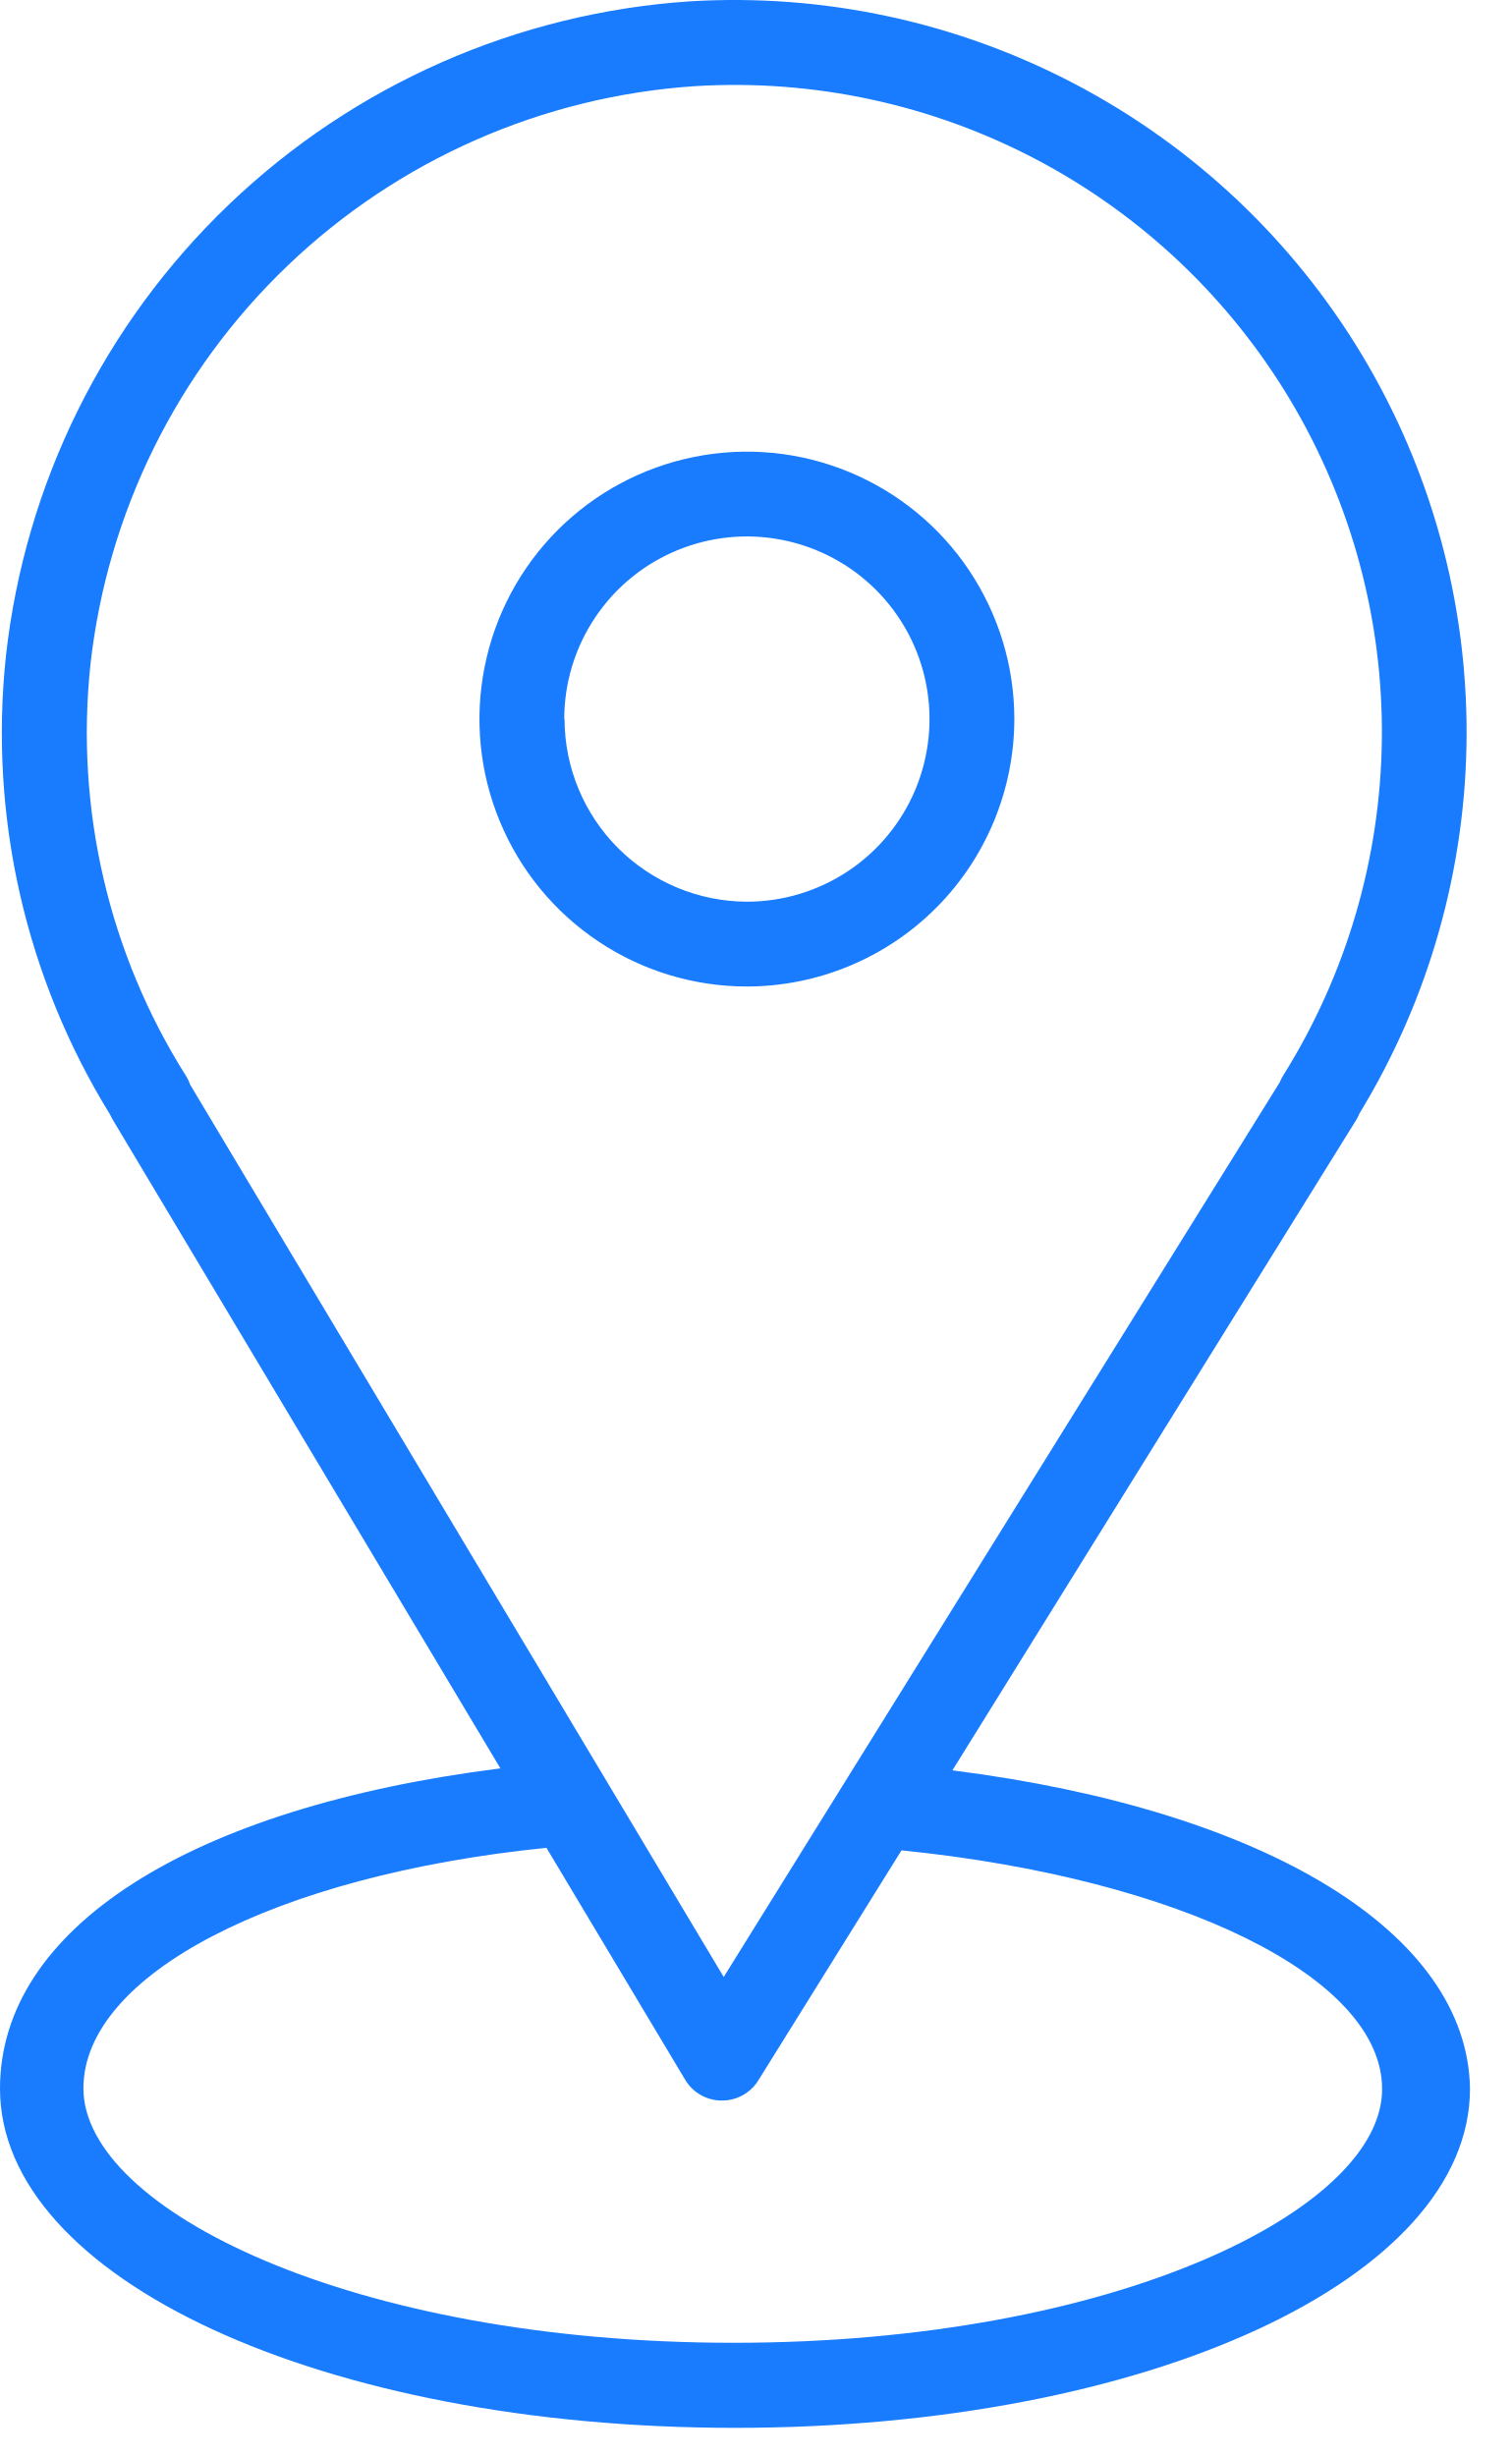
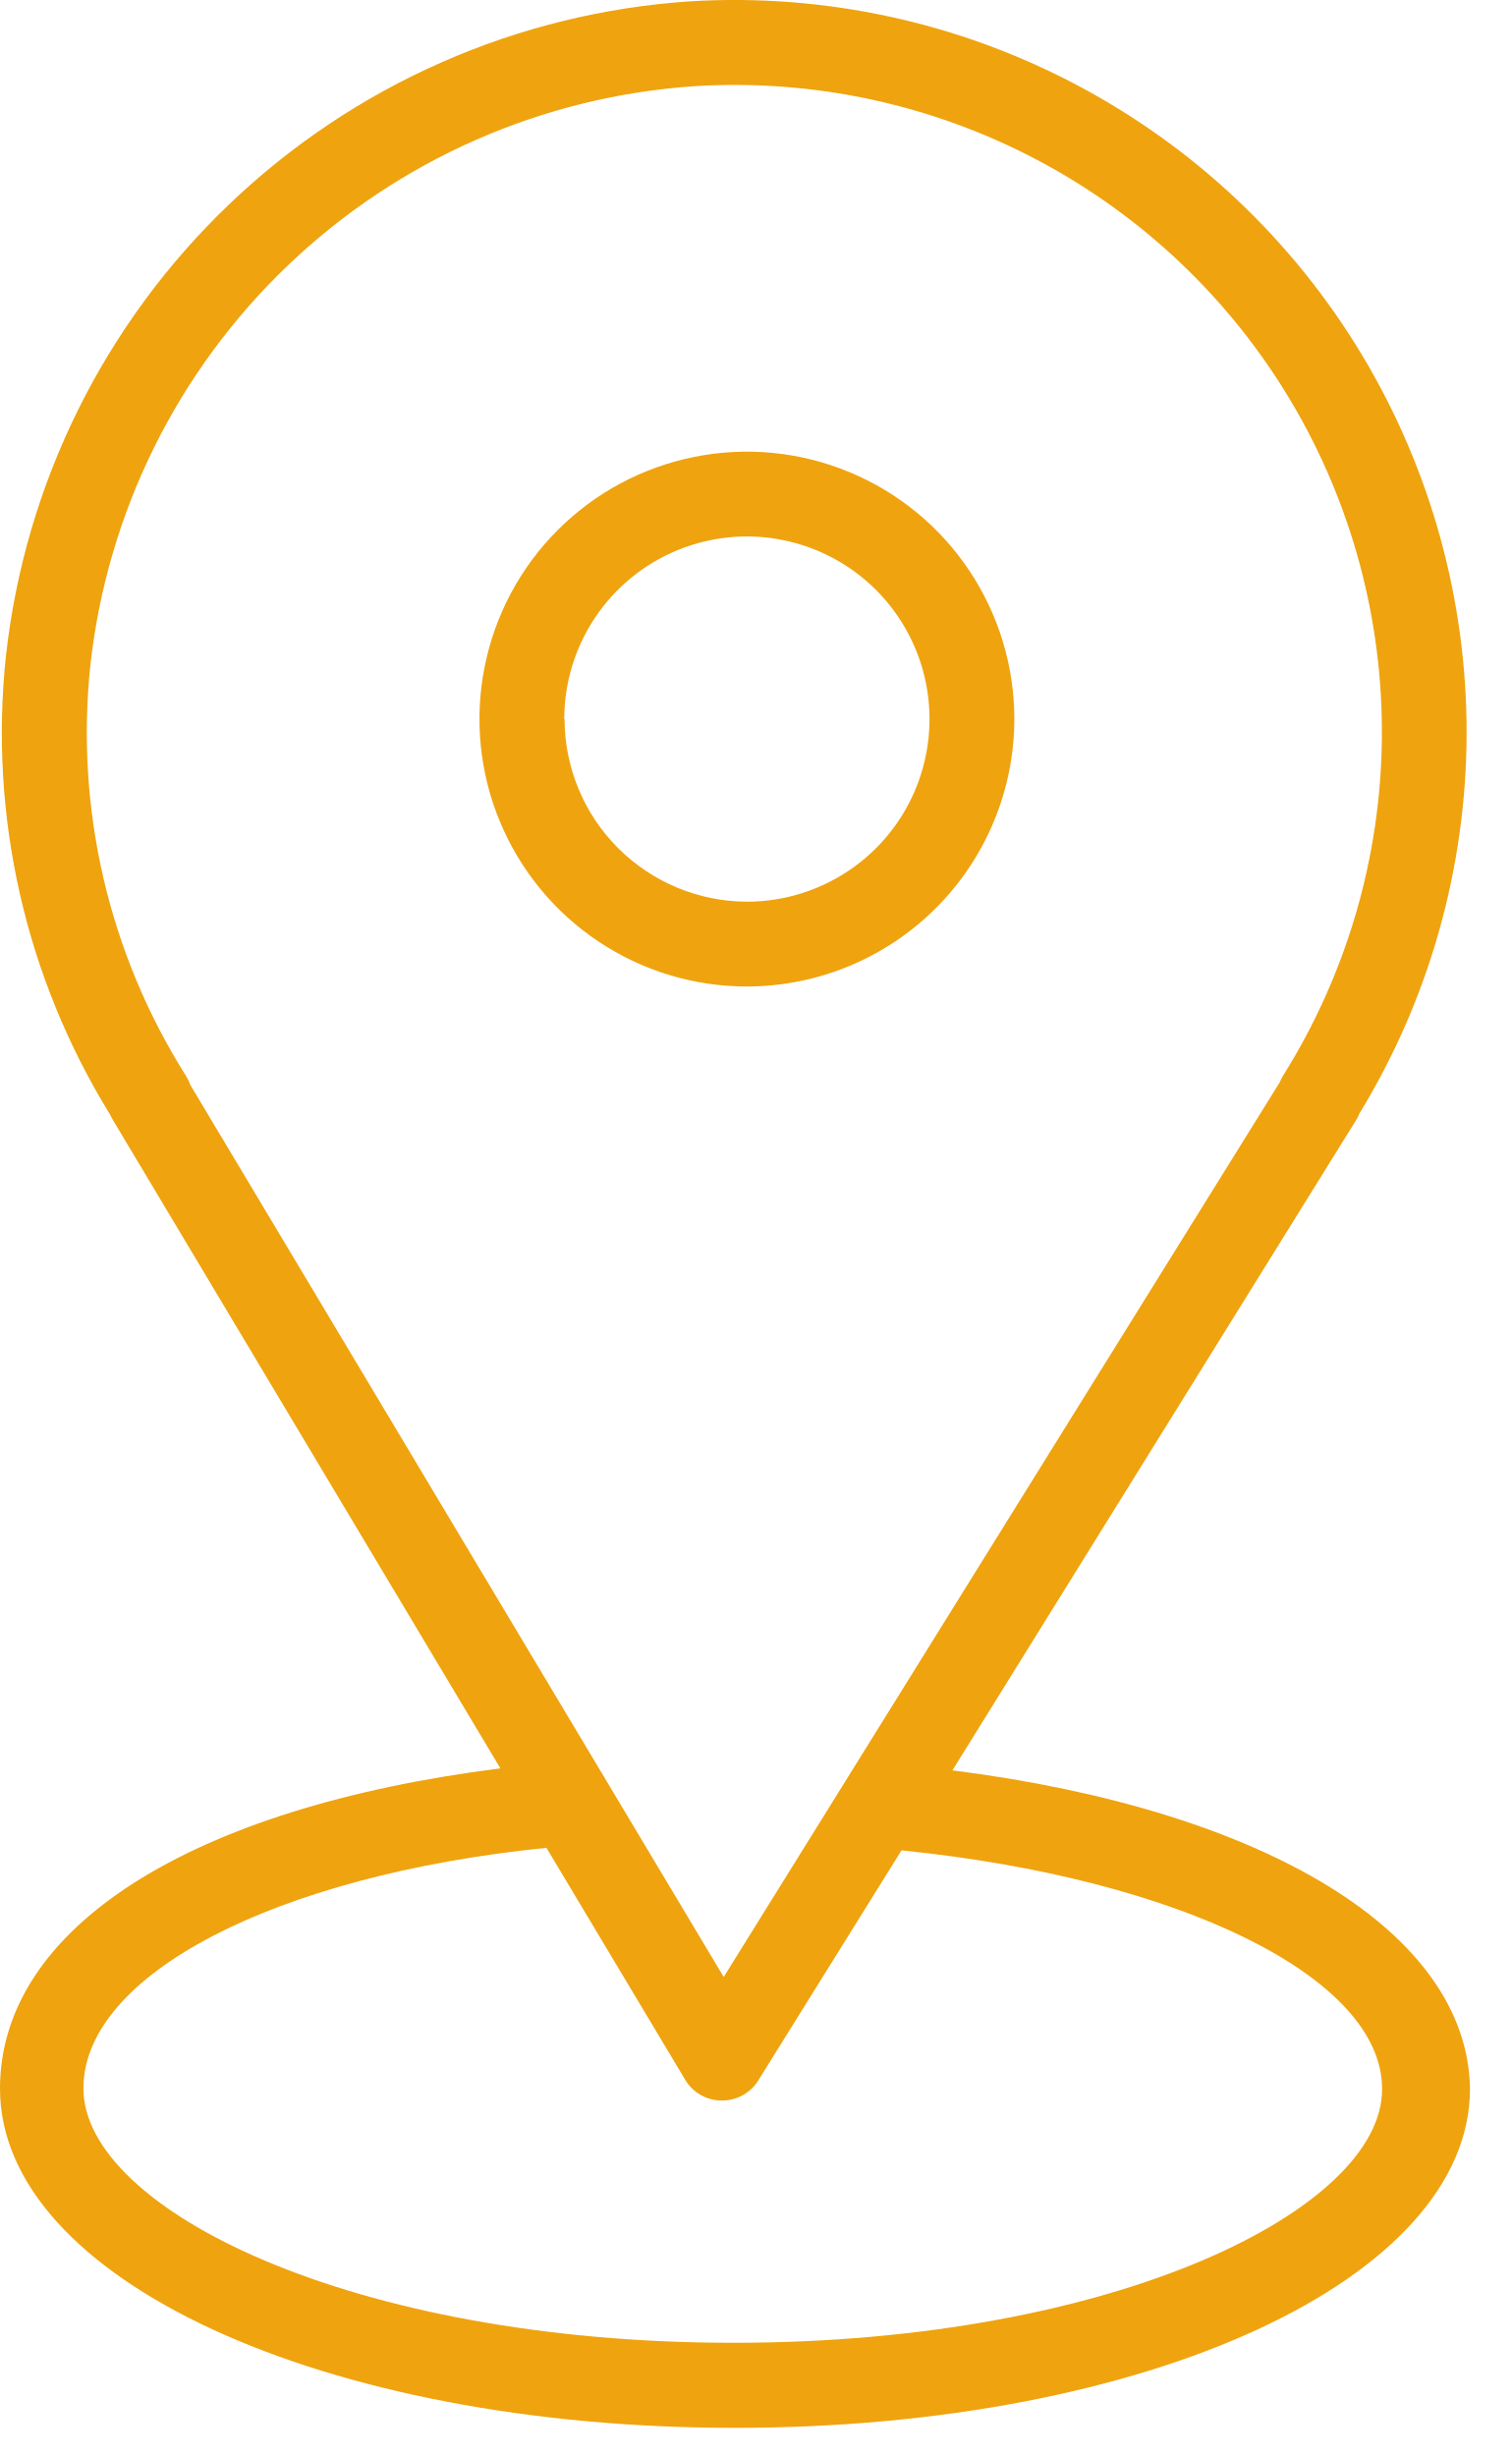
<svg xmlns="http://www.w3.org/2000/svg" width="32" height="52" viewBox="0 0 32 52" fill="none">
-   <path d="M20.164 37.483L28.71 23.717C28.739 23.672 28.763 23.624 28.782 23.574C30.257 21.156 31.041 18.38 31.05 15.547C31.058 12.714 30.29 9.934 28.83 7.507C27.369 5.08 25.271 3.1 22.764 1.782C20.257 0.463 17.437 -0.143 14.61 0.028C10.953 0.271 7.499 1.793 4.851 4.326C2.203 6.859 0.531 10.242 0.126 13.884C-0.237 17.279 0.54 20.698 2.334 23.604C2.353 23.647 2.375 23.689 2.4 23.729L10.594 37.441C4.01 38.273 0 40.829 0 44.222C0 48.244 6.823 51.404 15.561 51.404C24.299 51.404 31.122 48.25 31.122 44.222C31.069 40.925 26.819 38.327 20.164 37.483ZM3.944 22.79C2.304 20.195 1.589 17.122 1.915 14.069C2.273 10.851 3.752 7.86 6.092 5.622C8.433 3.383 11.486 2.039 14.717 1.824C17.231 1.67 19.738 2.211 21.964 3.389C24.189 4.566 26.047 6.334 27.334 8.499C28.62 10.664 29.285 13.141 29.256 15.659C29.226 18.177 28.503 20.638 27.166 22.772C27.138 22.817 27.114 22.865 27.094 22.915L15.322 41.858L4.028 22.969C4.007 22.906 3.979 22.846 3.944 22.79ZM15.531 49.603C7.433 49.603 1.766 46.766 1.766 44.216C1.766 41.822 5.794 39.709 11.569 39.123L14.508 44.037C14.587 44.168 14.698 44.278 14.831 44.354C14.964 44.431 15.114 44.472 15.268 44.474C15.422 44.477 15.575 44.441 15.711 44.369C15.847 44.297 15.963 44.191 16.046 44.061L19.086 39.177C25 39.775 29.261 41.87 29.261 44.228C29.273 46.766 23.629 49.603 15.531 49.603Z" fill="#197CFF" />
-   <path d="M21.475 15.225C21.475 14.105 21.142 13.01 20.52 12.079C19.898 11.148 19.014 10.422 17.979 9.994C16.945 9.565 15.806 9.453 14.708 9.672C13.61 9.89 12.601 10.429 11.809 11.221C11.017 12.013 10.478 13.022 10.26 14.12C10.041 15.218 10.153 16.357 10.582 17.391C11.01 18.426 11.736 19.31 12.667 19.932C13.598 20.555 14.693 20.887 15.813 20.887C17.314 20.885 18.753 20.288 19.814 19.227C20.876 18.165 21.473 16.726 21.475 15.225ZM11.946 15.225C11.946 14.46 12.173 13.713 12.598 13.077C13.023 12.441 13.627 11.945 14.333 11.653C15.04 11.36 15.817 11.283 16.567 11.433C17.317 11.582 18.006 11.95 18.547 12.491C19.087 13.031 19.456 13.72 19.605 14.47C19.754 15.22 19.677 15.998 19.385 16.704C19.092 17.411 18.597 18.015 17.961 18.439C17.325 18.864 16.577 19.091 15.813 19.091C14.789 19.088 13.808 18.679 13.084 17.955C12.361 17.23 11.954 16.249 11.952 15.225H11.946Z" fill="#197CFF" />
+   <path d="M20.164 37.483L28.71 23.717C28.739 23.672 28.763 23.624 28.782 23.574C30.257 21.156 31.041 18.38 31.05 15.547C31.058 12.714 30.29 9.934 28.83 7.507C27.369 5.08 25.271 3.1 22.764 1.782C20.257 0.463 17.437 -0.143 14.61 0.028C10.953 0.271 7.499 1.793 4.851 4.326C2.203 6.859 0.531 10.242 0.126 13.884C-0.237 17.279 0.54 20.698 2.334 23.604C2.353 23.647 2.375 23.689 2.4 23.729L10.594 37.441C4.01 38.273 0 40.829 0 44.222C0 48.244 6.823 51.404 15.561 51.404C24.299 51.404 31.122 48.25 31.122 44.222C31.069 40.925 26.819 38.327 20.164 37.483ZM3.944 22.79C2.304 20.195 1.589 17.122 1.915 14.069C2.273 10.851 3.752 7.86 6.092 5.622C8.433 3.383 11.486 2.039 14.717 1.824C17.231 1.67 19.738 2.211 21.964 3.389C24.189 4.566 26.047 6.334 27.334 8.499C28.62 10.664 29.285 13.141 29.256 15.659C29.226 18.177 28.503 20.638 27.166 22.772C27.138 22.817 27.114 22.865 27.094 22.915L15.322 41.858L4.028 22.969C4.007 22.906 3.979 22.846 3.944 22.79ZM15.531 49.603C7.433 49.603 1.766 46.766 1.766 44.216C1.766 41.822 5.794 39.709 11.569 39.123L14.508 44.037C14.587 44.168 14.698 44.278 14.831 44.354C14.964 44.431 15.114 44.472 15.268 44.474C15.422 44.477 15.575 44.441 15.711 44.369C15.847 44.297 15.963 44.191 16.046 44.061L19.086 39.177C25 39.775 29.261 41.87 29.261 44.228C29.273 46.766 23.629 49.603 15.531 49.603Z" fill="#efa30e" />
+   <path d="M21.475 15.225C21.475 14.105 21.142 13.01 20.52 12.079C19.898 11.148 19.014 10.422 17.979 9.994C16.945 9.565 15.806 9.453 14.708 9.672C13.61 9.89 12.601 10.429 11.809 11.221C11.017 12.013 10.478 13.022 10.26 14.12C10.041 15.218 10.153 16.357 10.582 17.391C11.01 18.426 11.736 19.31 12.667 19.932C13.598 20.555 14.693 20.887 15.813 20.887C17.314 20.885 18.753 20.288 19.814 19.227C20.876 18.165 21.473 16.726 21.475 15.225ZM11.946 15.225C11.946 14.46 12.173 13.713 12.598 13.077C13.023 12.441 13.627 11.945 14.333 11.653C15.04 11.36 15.817 11.283 16.567 11.433C17.317 11.582 18.006 11.95 18.547 12.491C19.087 13.031 19.456 13.72 19.605 14.47C19.754 15.22 19.677 15.998 19.385 16.704C19.092 17.411 18.597 18.015 17.961 18.439C17.325 18.864 16.577 19.091 15.813 19.091C14.789 19.088 13.808 18.679 13.084 17.955C12.361 17.23 11.954 16.249 11.952 15.225H11.946Z" fill="#efa30e" />
</svg>
